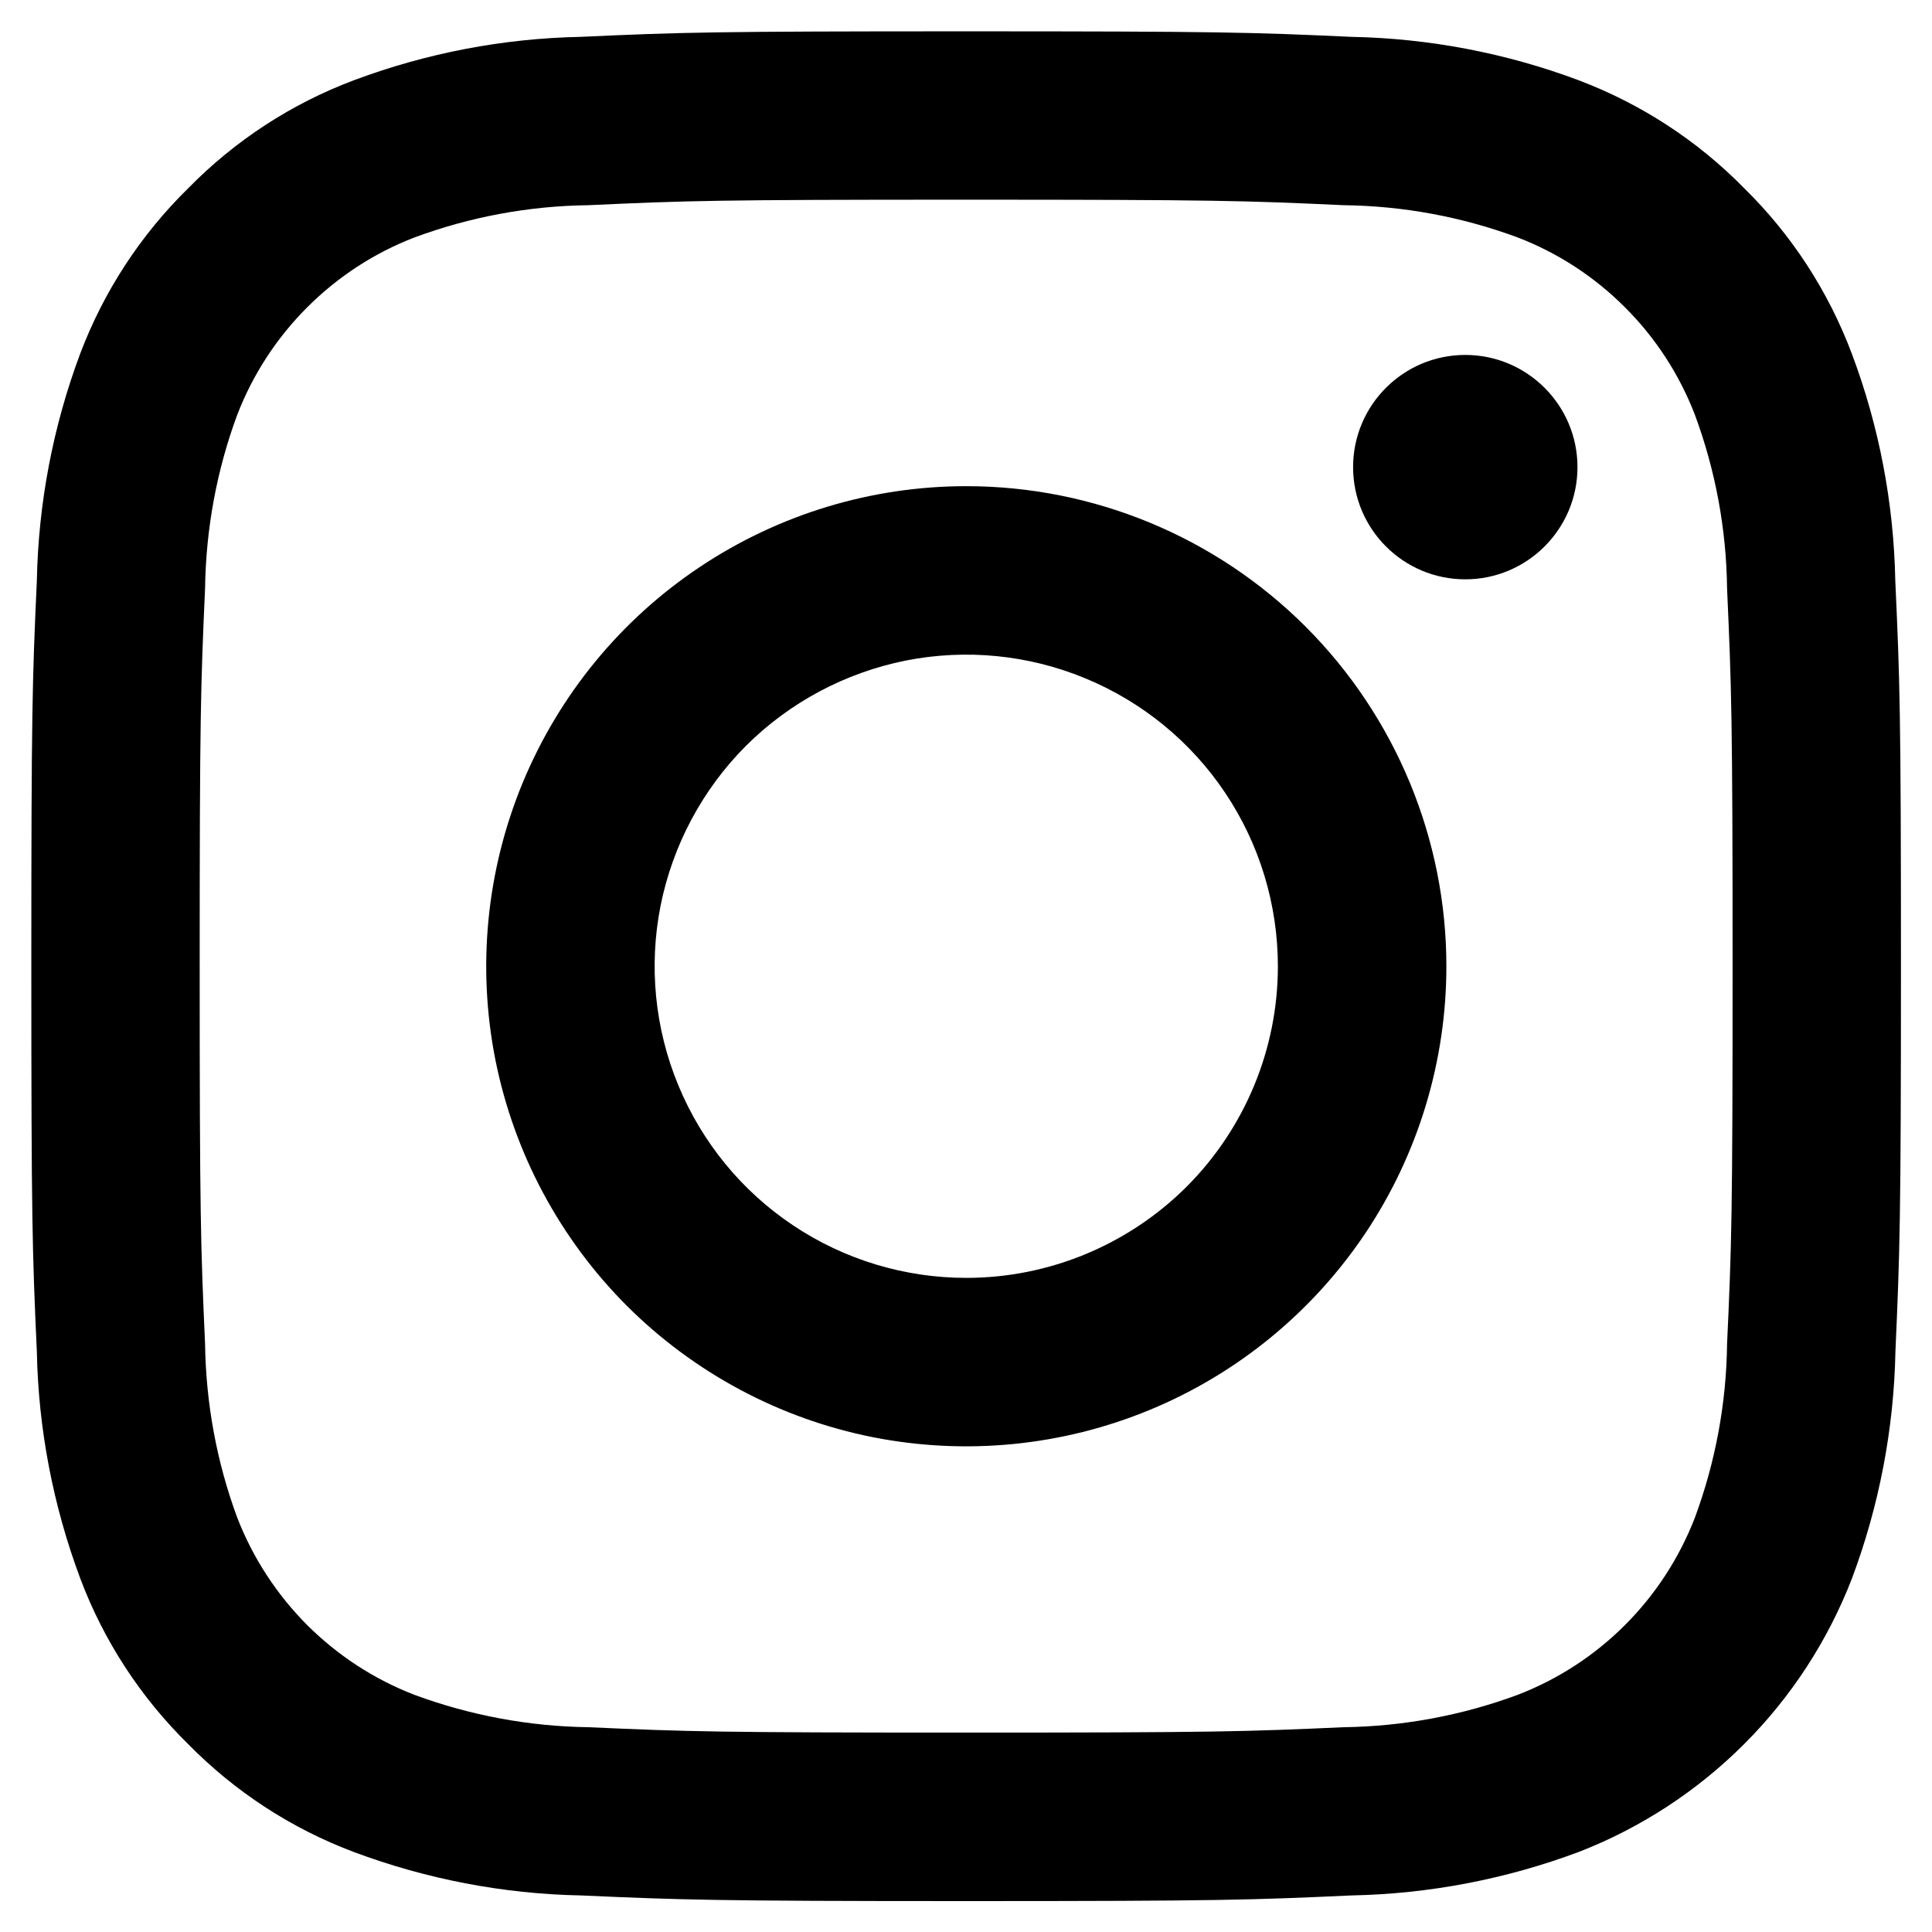
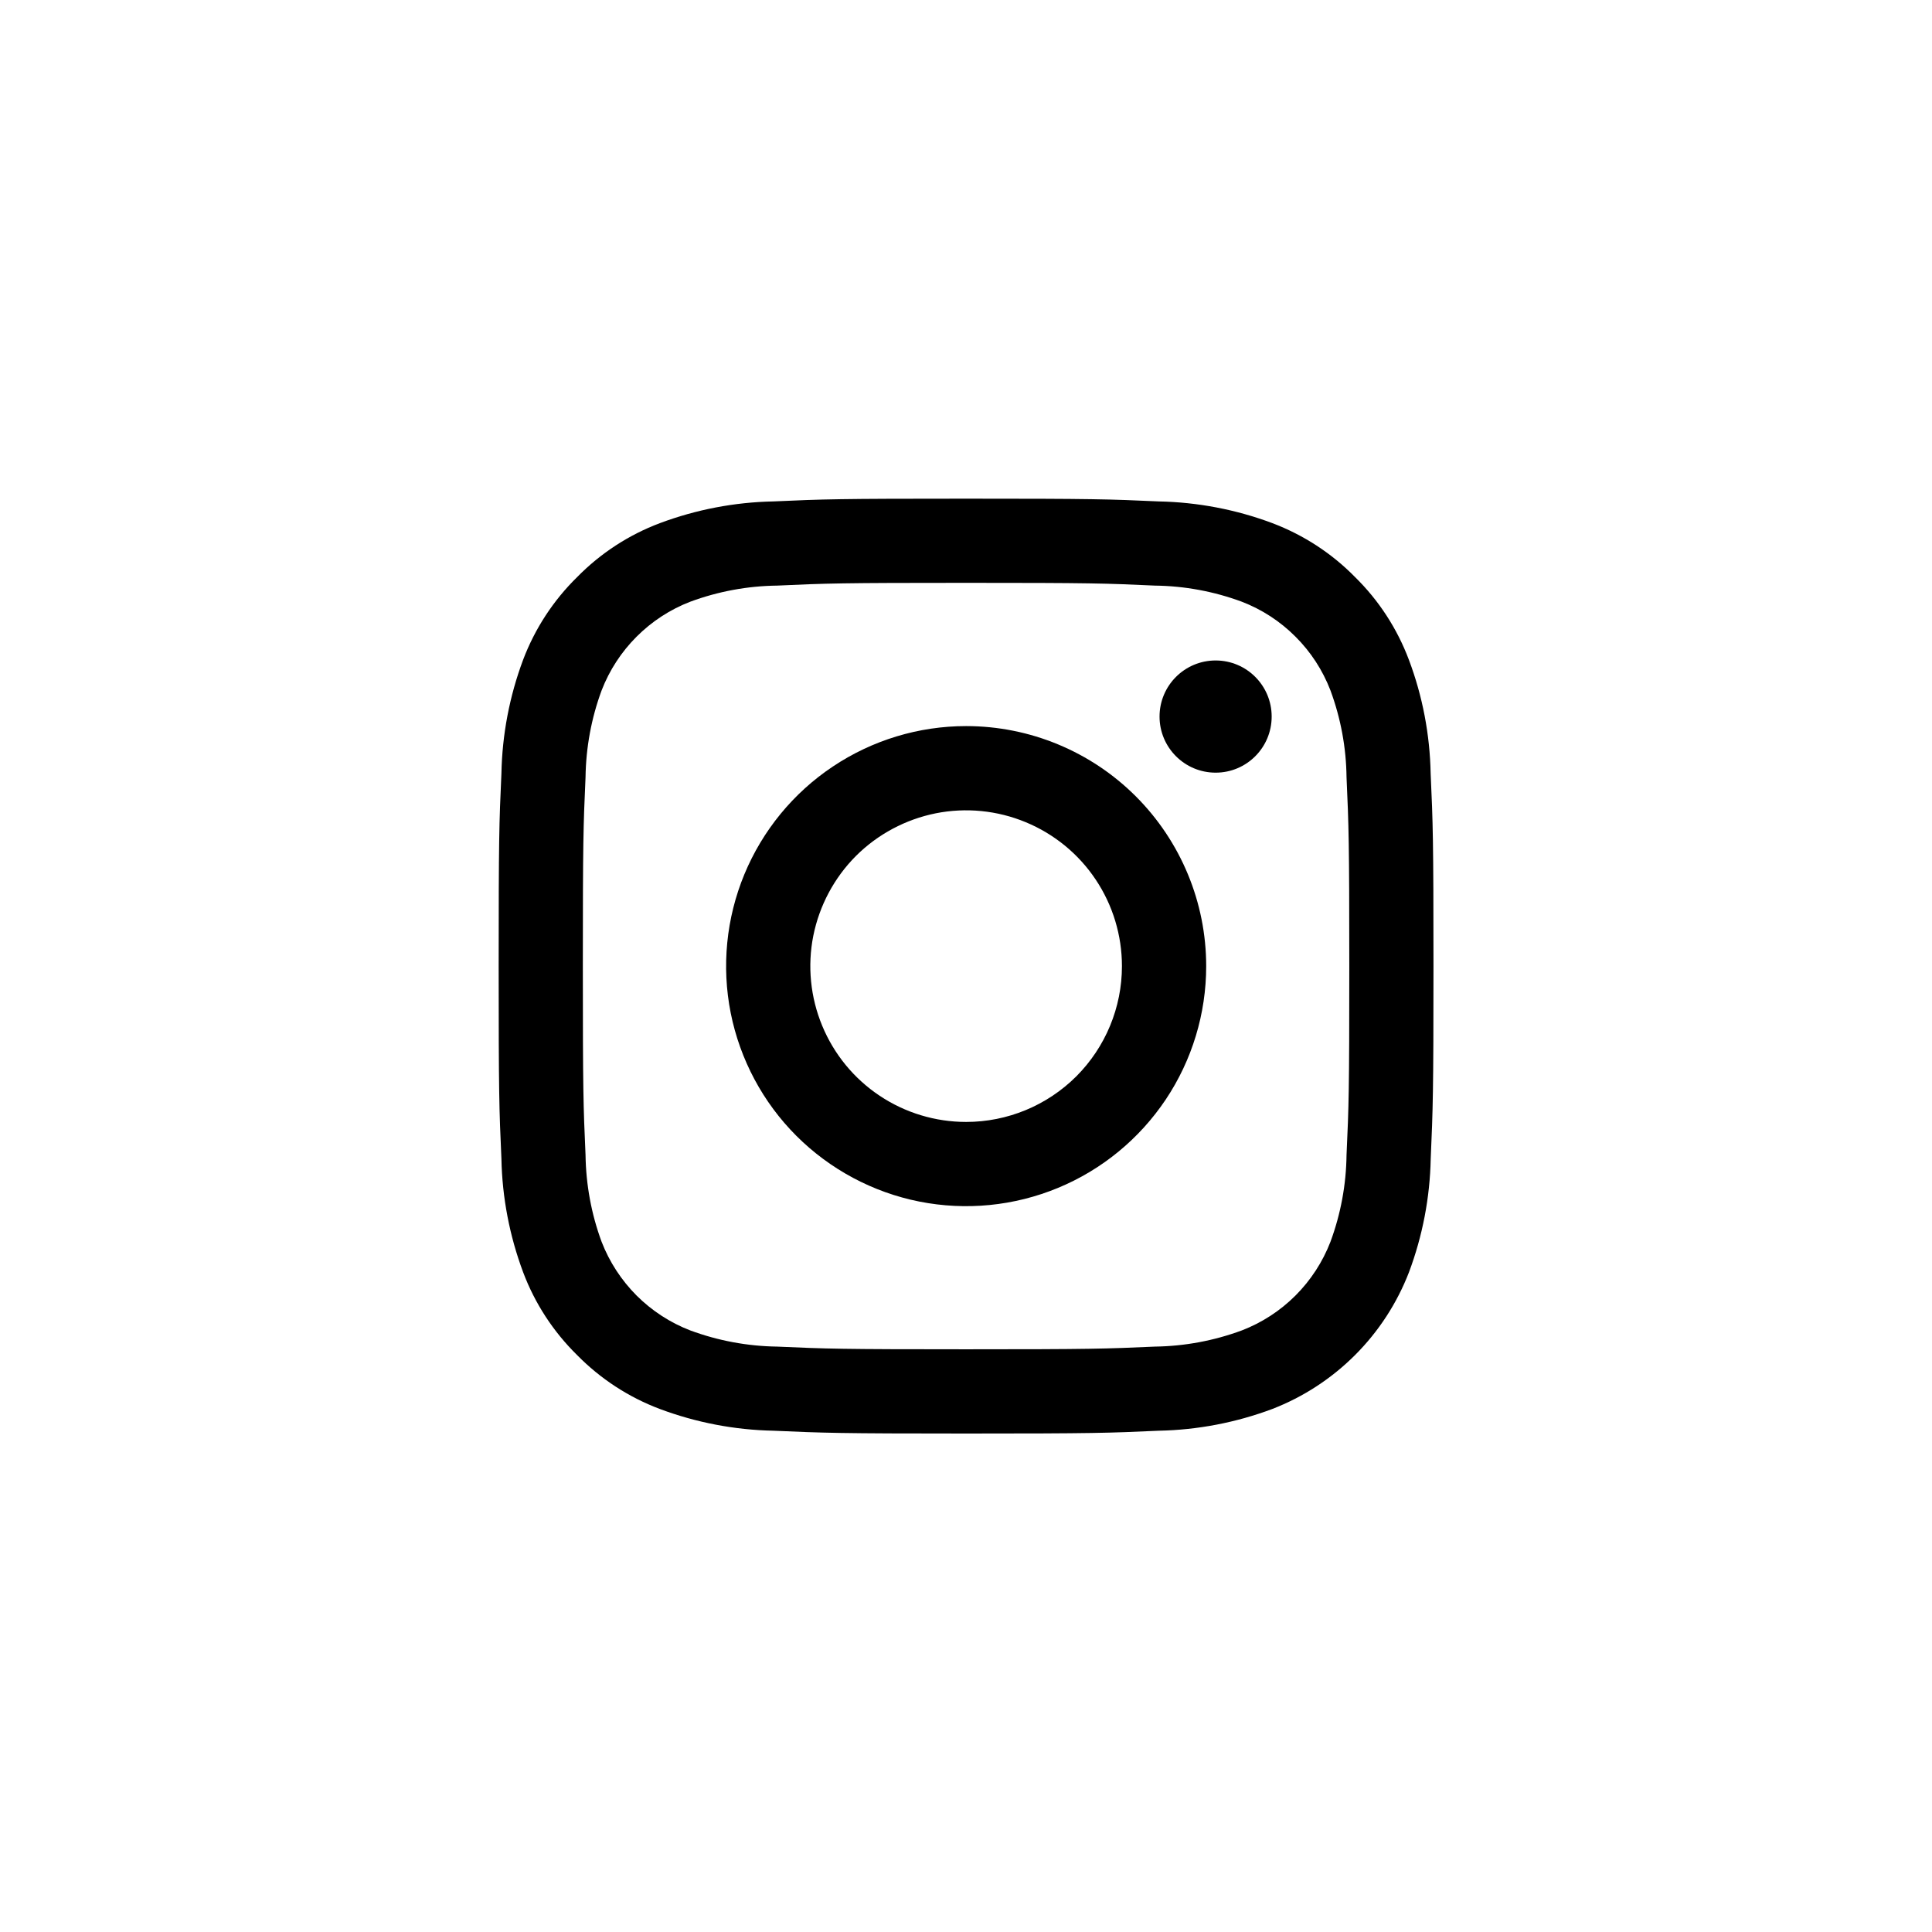
- <svg xmlns="http://www.w3.org/2000/svg" width="14" height="14" viewBox="0 0 14 14" fill="none">
-   <path d="M7.001 1.447C8.809 1.447 9.024 1.454 9.738 1.487C10.168 1.492 10.593 1.571 10.996 1.72C11.288 1.832 11.554 2.005 11.775 2.227C11.997 2.448 12.169 2.713 12.282 3.006C12.431 3.409 12.51 3.834 12.515 4.264C12.547 4.978 12.555 5.192 12.555 7.001C12.555 8.81 12.548 9.024 12.515 9.739C12.51 10.168 12.431 10.594 12.282 10.997C12.169 11.289 11.997 11.554 11.775 11.776C11.554 11.997 11.288 12.17 10.996 12.282C10.593 12.431 10.168 12.51 9.738 12.516C9.024 12.548 8.81 12.555 7.001 12.555C5.192 12.555 4.978 12.548 4.263 12.516C3.834 12.51 3.408 12.431 3.005 12.282C2.713 12.17 2.448 11.997 2.226 11.776C2.005 11.554 1.832 11.289 1.719 10.997C1.57 10.594 1.492 10.168 1.486 9.739C1.454 9.024 1.447 8.81 1.447 7.001C1.447 5.192 1.454 4.978 1.486 4.264C1.492 3.834 1.57 3.409 1.719 3.006C1.832 2.713 2.005 2.448 2.226 2.227C2.448 2.005 2.713 1.832 3.005 1.72C3.408 1.571 3.834 1.492 4.263 1.487C4.978 1.454 5.192 1.447 7.001 1.447ZM7.001 0.227C5.162 0.227 4.93 0.234 4.208 0.267C3.646 0.278 3.089 0.385 2.563 0.582C2.111 0.752 1.702 1.019 1.364 1.364C1.019 1.702 0.752 2.111 0.581 2.563C0.384 3.09 0.278 3.646 0.267 4.208C0.234 4.93 0.227 5.162 0.227 7.001C0.227 8.839 0.234 9.071 0.267 9.794C0.278 10.356 0.385 10.912 0.582 11.439C0.752 11.891 1.019 12.3 1.364 12.639C1.702 12.983 2.111 13.25 2.563 13.42C3.09 13.617 3.646 13.724 4.208 13.735C4.931 13.767 5.162 13.776 7.001 13.776C8.841 13.776 9.072 13.768 9.794 13.735C10.357 13.724 10.913 13.617 11.44 13.42C11.889 13.246 12.298 12.979 12.639 12.638C12.98 12.297 13.246 11.888 13.42 11.438C13.617 10.912 13.724 10.355 13.735 9.793C13.767 9.071 13.775 8.839 13.775 7.001C13.775 5.162 13.767 4.93 13.734 4.208C13.723 3.646 13.617 3.089 13.419 2.563C13.249 2.111 12.983 1.701 12.638 1.363C12.3 1.018 11.89 0.752 11.438 0.581C10.912 0.384 10.355 0.278 9.793 0.267C9.071 0.234 8.839 0.227 7.001 0.227Z" fill="black" />
-   <path d="M7.002 3.523C6.314 3.523 5.642 3.727 5.069 4.11C4.497 4.492 4.052 5.035 3.788 5.671C3.525 6.307 3.456 7.006 3.59 7.681C3.725 8.356 4.056 8.975 4.542 9.462C5.029 9.948 5.649 10.28 6.323 10.414C6.998 10.548 7.698 10.479 8.333 10.216C8.969 9.953 9.512 9.507 9.895 8.935C10.277 8.363 10.481 7.69 10.481 7.002C10.481 6.08 10.114 5.195 9.462 4.542C8.81 3.89 7.925 3.523 7.002 3.523ZM7.002 9.26C6.556 9.26 6.119 9.128 5.748 8.88C5.376 8.632 5.087 8.279 4.916 7.866C4.745 7.454 4.7 7 4.787 6.562C4.875 6.124 5.09 5.721 5.405 5.405C5.721 5.09 6.124 4.875 6.562 4.787C7 4.7 7.454 4.745 7.866 4.916C8.279 5.087 8.632 5.376 8.88 5.748C9.128 6.119 9.26 6.556 9.26 7.002C9.26 7.601 9.022 8.175 8.599 8.599C8.175 9.022 7.601 9.26 7.002 9.26Z" fill="black" />
-   <path d="M10.618 4.198C11.066 4.198 11.431 3.834 11.431 3.385C11.431 2.936 11.066 2.572 10.618 2.572C10.169 2.572 9.805 2.936 9.805 3.385C9.805 3.834 10.169 4.198 10.618 4.198Z" fill="black" />
+ <svg xmlns="http://www.w3.org/2000/svg" width="28" height="28" viewBox="0 0 28 28" fill="none">
+   <path d="M14.001 8.447C15.809 8.447 16.024 8.454 16.738 8.487C17.168 8.492 17.593 8.571 17.996 8.72C18.288 8.832 18.554 9.005 18.775 9.227C18.997 9.448 19.169 9.713 19.282 10.006C19.431 10.409 19.51 10.834 19.515 11.264C19.547 11.978 19.555 12.192 19.555 14.001C19.555 15.81 19.548 16.024 19.515 16.738C19.51 17.168 19.431 17.594 19.282 17.997C19.169 18.289 18.997 18.554 18.775 18.776C18.554 18.997 18.288 19.17 17.996 19.282C17.593 19.431 17.168 19.51 16.738 19.516C16.024 19.548 15.81 19.555 14.001 19.555C12.192 19.555 11.977 19.548 11.263 19.516C10.834 19.51 10.408 19.431 10.005 19.282C9.713 19.17 9.448 18.997 9.226 18.776C9.005 18.554 8.832 18.289 8.719 17.997C8.57 17.594 8.492 17.168 8.486 16.738C8.454 16.024 8.447 15.81 8.447 14.001C8.447 12.192 8.454 11.978 8.486 11.264C8.492 10.834 8.57 10.409 8.719 10.006C8.832 9.713 9.005 9.448 9.226 9.227C9.448 9.005 9.713 8.832 10.005 8.72C10.408 8.571 10.834 8.492 11.263 8.487C11.978 8.454 12.192 8.447 14.001 8.447ZM14.001 7.227C12.162 7.227 11.93 7.234 11.208 7.267C10.646 7.278 10.089 7.385 9.563 7.582C9.111 7.752 8.702 8.019 8.364 8.364C8.019 8.702 7.752 9.111 7.581 9.563C7.384 10.09 7.278 10.646 7.267 11.209C7.234 11.93 7.227 12.162 7.227 14.001C7.227 15.839 7.234 16.071 7.267 16.794C7.278 17.356 7.385 17.912 7.582 18.439C7.752 18.891 8.019 19.3 8.364 19.639C8.702 19.983 9.111 20.25 9.563 20.42C10.09 20.617 10.646 20.724 11.209 20.735C11.931 20.767 12.162 20.776 14.001 20.776C15.841 20.776 16.072 20.768 16.794 20.735C17.357 20.724 17.913 20.617 18.439 20.42C18.889 20.246 19.298 19.979 19.639 19.638C19.98 19.297 20.246 18.888 20.42 18.438C20.617 17.912 20.724 17.355 20.735 16.793C20.767 16.071 20.775 15.839 20.775 14.001C20.775 12.162 20.767 11.93 20.734 11.208C20.723 10.646 20.617 10.089 20.419 9.563C20.249 9.111 19.983 8.701 19.638 8.363C19.3 8.018 18.89 7.752 18.438 7.581C17.912 7.384 17.355 7.278 16.793 7.267C16.071 7.234 15.839 7.227 14.001 7.227Z" fill="black" />
+   <path d="M14.002 10.523C13.314 10.523 12.642 10.727 12.069 11.11C11.497 11.492 11.052 12.035 10.788 12.671C10.525 13.307 10.456 14.006 10.59 14.681C10.725 15.356 11.056 15.976 11.542 16.462C12.029 16.948 12.649 17.28 13.323 17.414C13.998 17.548 14.698 17.479 15.333 17.216C15.969 16.953 16.512 16.507 16.895 15.935C17.277 15.363 17.481 14.69 17.481 14.002C17.481 13.079 17.114 12.195 16.462 11.542C15.81 10.89 14.925 10.523 14.002 10.523ZM14.002 16.26C13.556 16.26 13.119 16.128 12.748 15.88C12.376 15.632 12.087 15.279 11.916 14.866C11.745 14.454 11.7 14 11.787 13.562C11.875 13.124 12.09 12.721 12.405 12.405C12.721 12.09 13.124 11.875 13.562 11.787C14 11.7 14.454 11.745 14.866 11.916C15.279 12.087 15.632 12.376 15.88 12.748C16.128 13.119 16.26 13.556 16.26 14.002C16.26 14.601 16.022 15.175 15.599 15.599C15.175 16.022 14.601 16.26 14.002 16.26Z" fill="black" />
+   <path d="M17.618 11.198C18.067 11.198 18.43 10.834 18.43 10.385C18.43 9.936 18.067 9.572 17.618 9.572C17.169 9.572 16.805 9.936 16.805 10.385C16.805 10.834 17.169 11.198 17.618 11.198Z" fill="black" />
</svg>
